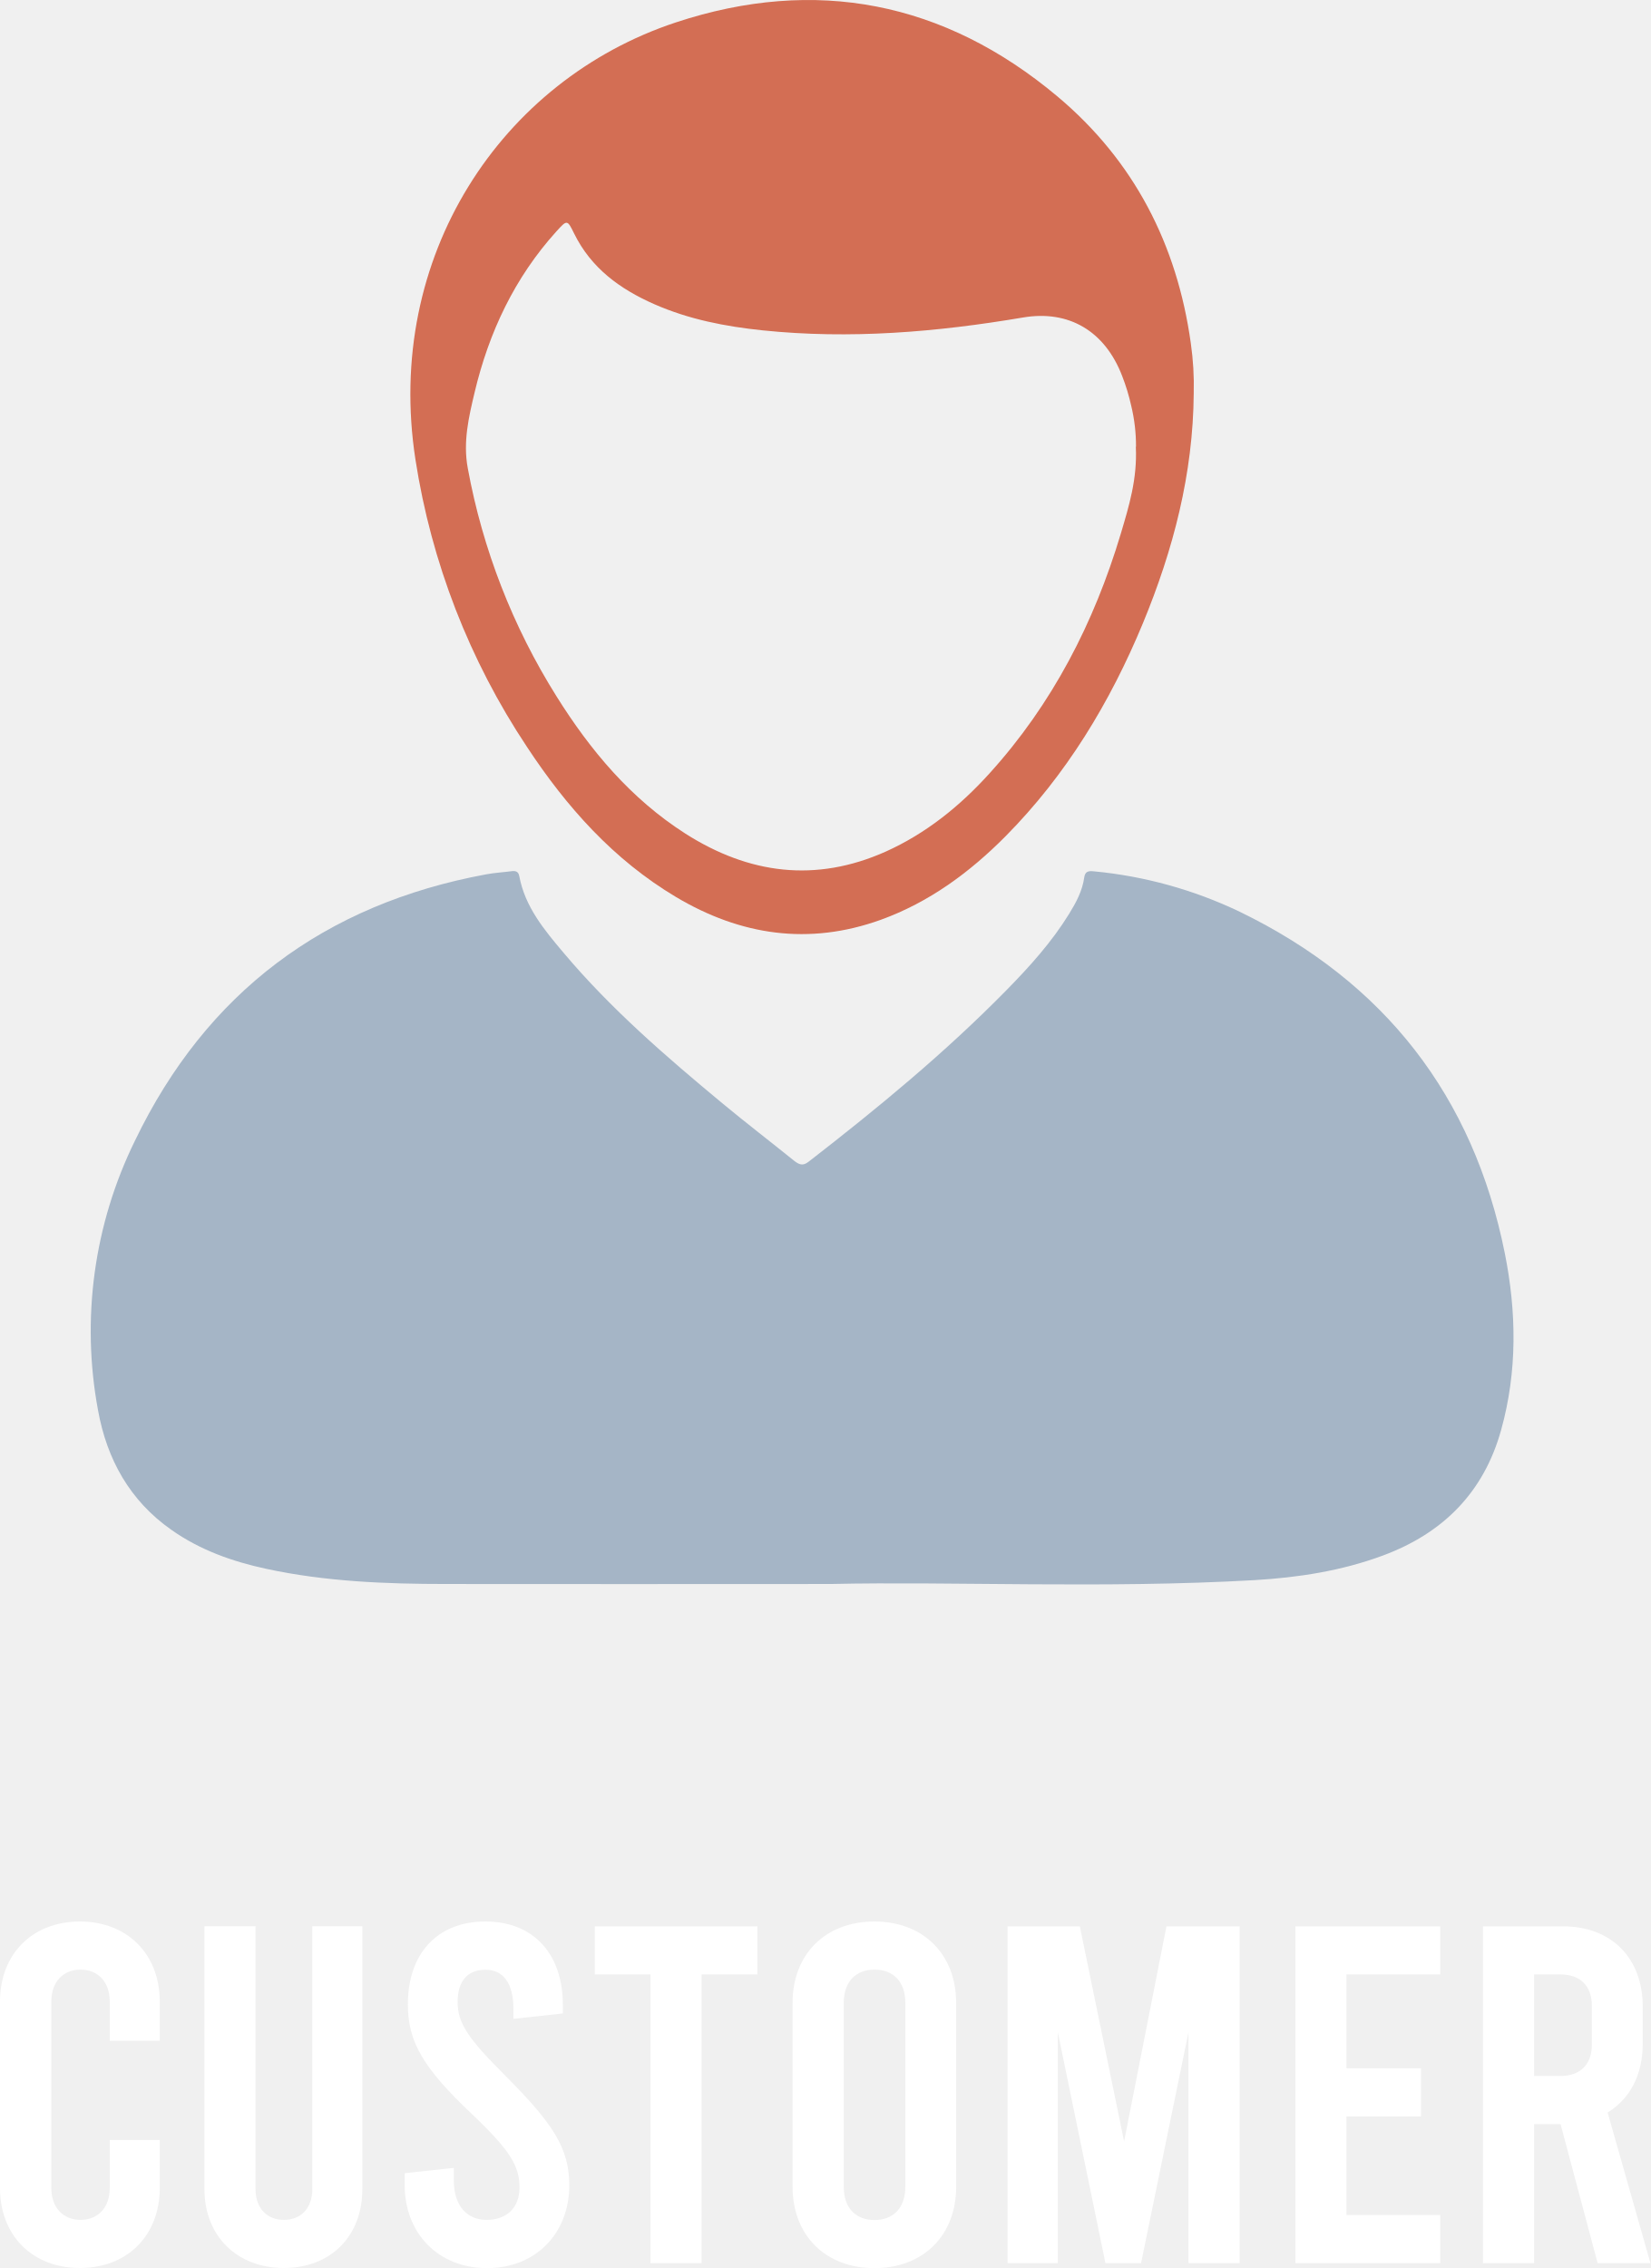
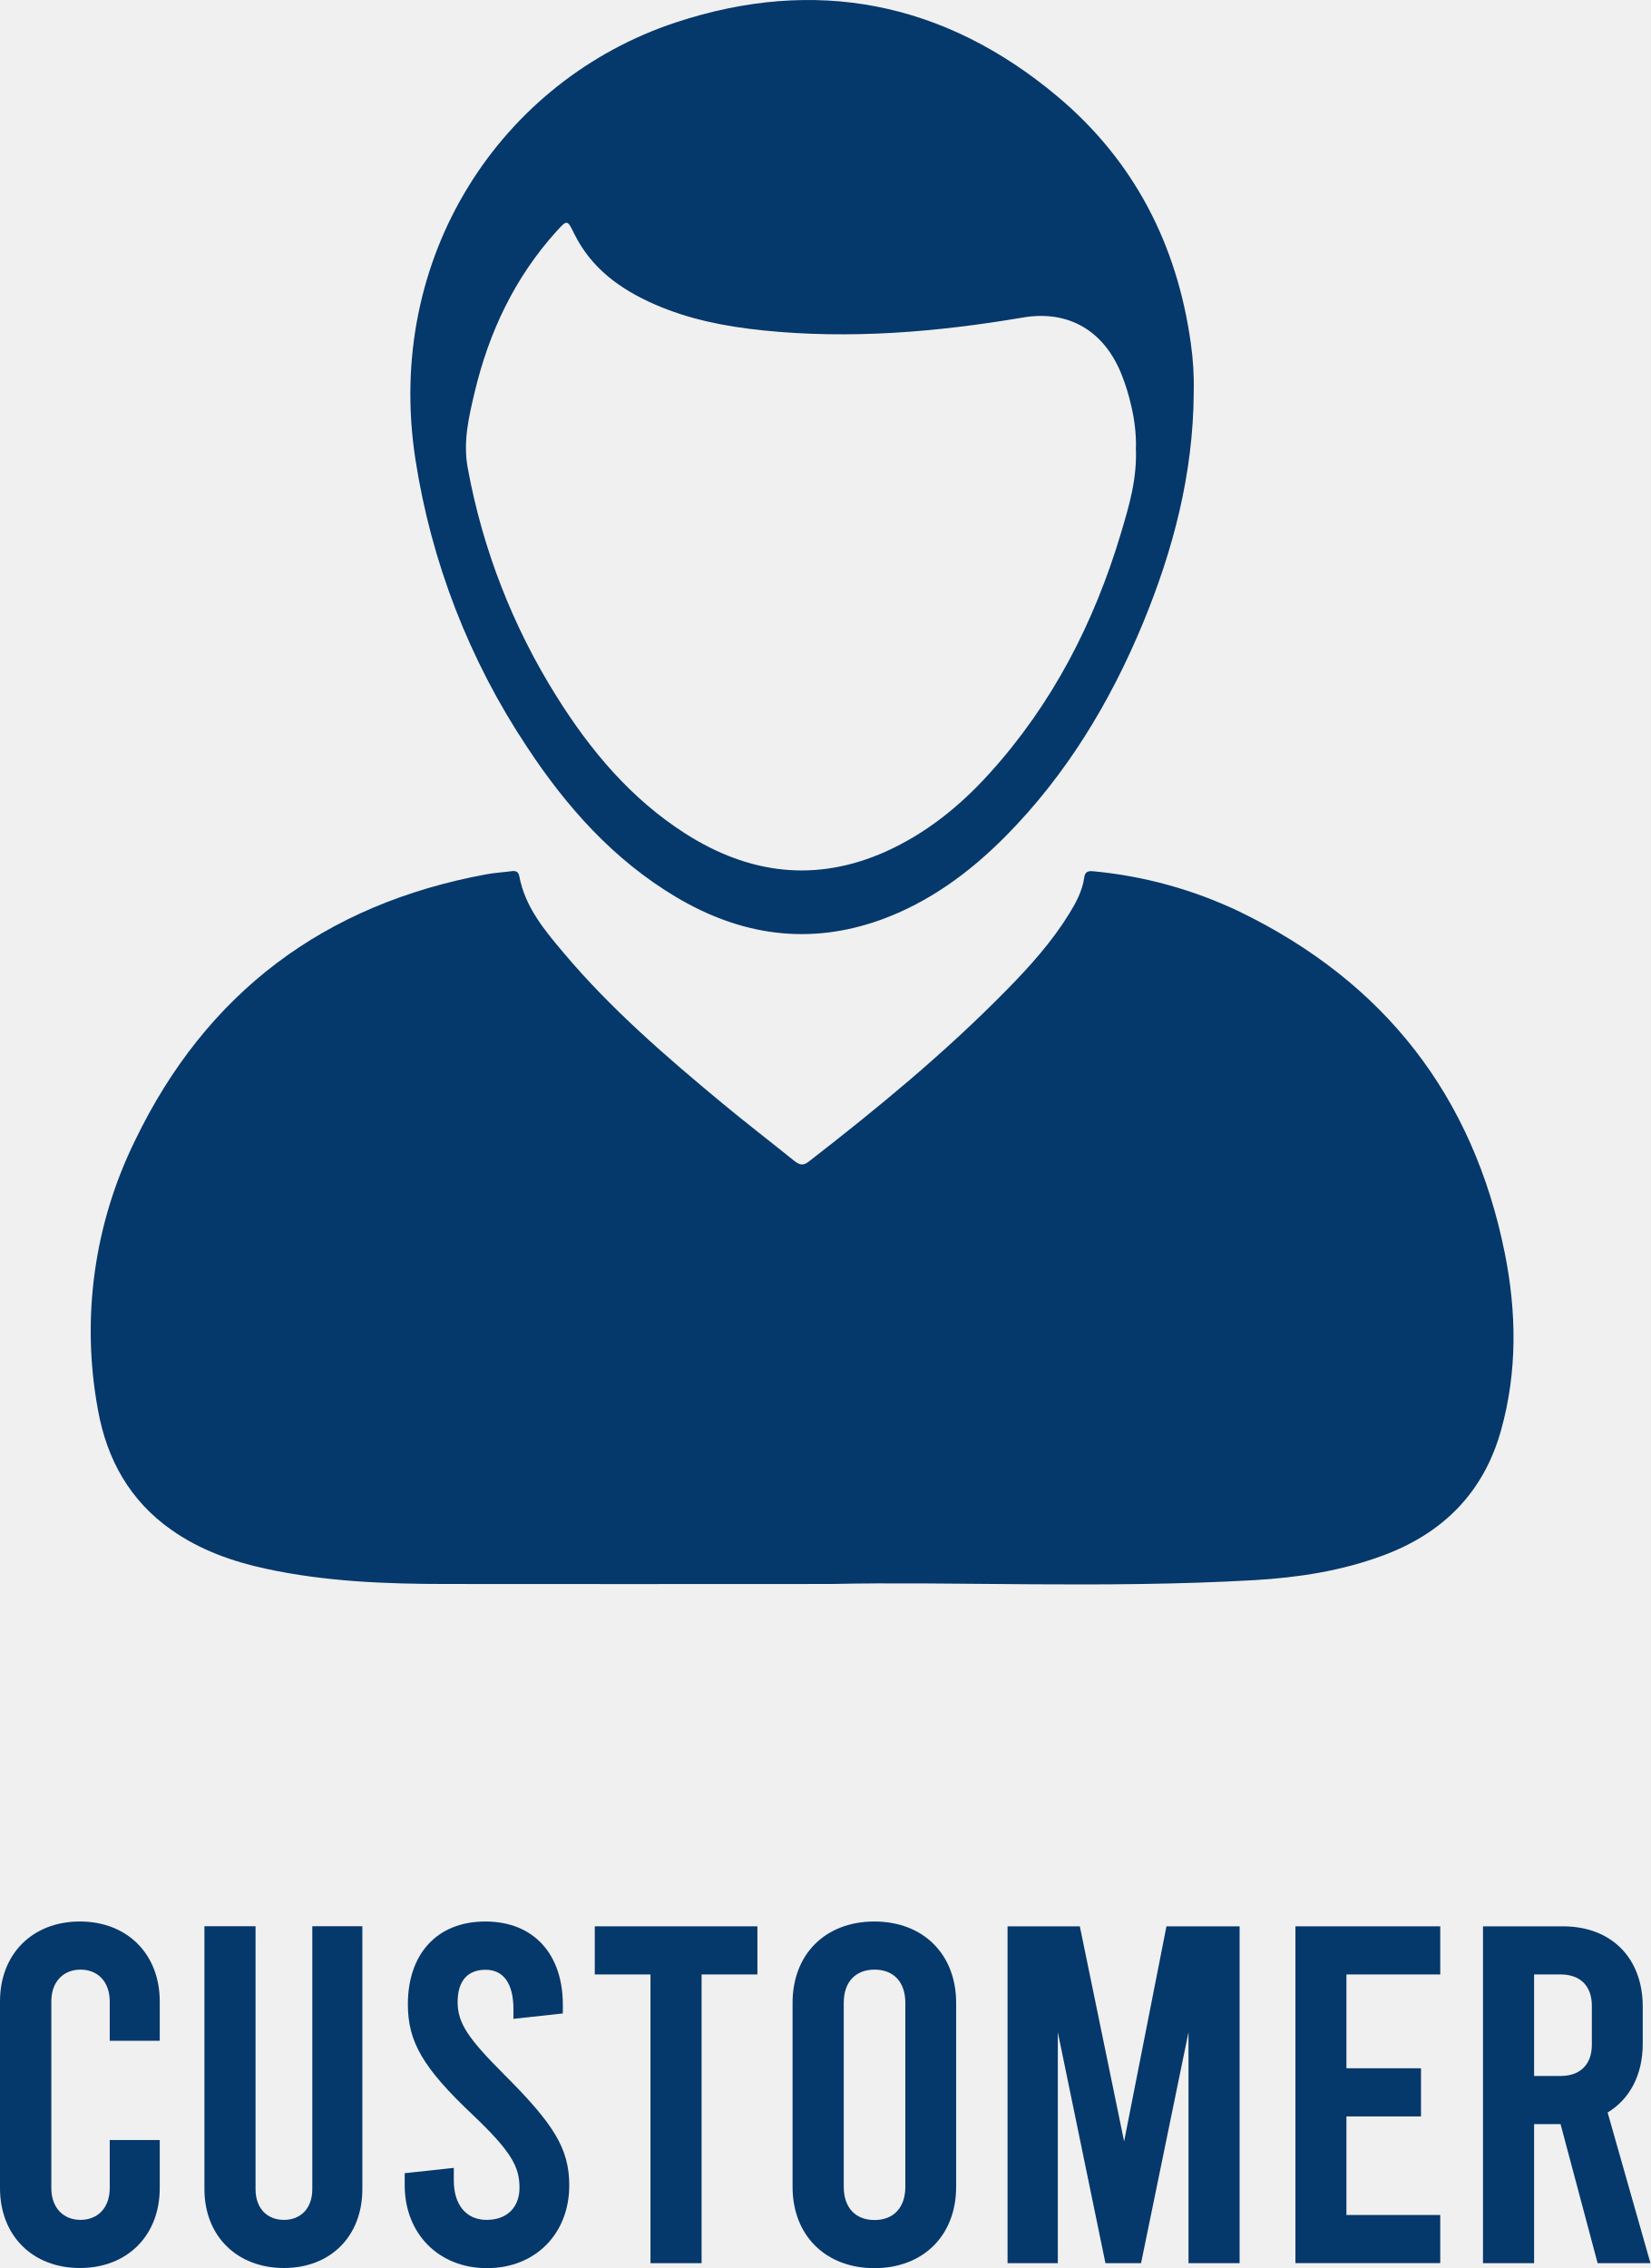
<svg xmlns="http://www.w3.org/2000/svg" viewBox="0 0 452.14 621.24">
  <defs>
-     <style>.cls-1{fill:#a5b5c6;}.cls-2{fill:#d36e54;}.cls-3{fill:#fff;}</style>
+     <style>.cls-1{fill:#05386b;}.cls-2{fill:#05386b;}.cls-3{fill:#05386b;}</style>
  </defs>
  <g id="Layer_2" data-name="Layer 2">
    <g id="Layer_1-2" data-name="Layer 1">
      <path class="cls-1" d="M227.51,433.88c-40.33,0-72.8.06-105.26,0-16.54,0-33.06-.65-49.3-4.15-9.29-2-18.15-5.14-26-10.68-11.41-8-17.68-19.35-20.1-32.78A118.33,118.33,0,0,1,37,312.39c19.55-40.55,51.91-64.73,96.2-72.9,2.29-.43,4.63-.55,6.95-.86,1.11-.15,1.86.11,2.09,1.32,1.57,8.47,6.9,14.83,12.2,21.1,12.94,15.36,28.09,28.43,43.49,41.2,6.46,5.36,13.13,10.47,19.66,15.74,1.3,1,2.32,1.45,3.85.27,19-14.72,37.48-29.94,54.31-47.09,6.31-6.43,12.35-13.12,17.1-20.83,1.92-3.11,3.65-6.31,4.16-10,.22-1.62,1.12-1.83,2.56-1.68a118.47,118.47,0,0,1,40.07,11.1c39.56,19.21,63.94,50.4,72.58,93.54,3.22,16.09,3.45,32.34-1,48.35-4.76,17.17-15.94,28.35-32.47,34.46-11.31,4.19-23.1,6-35.05,6.71C302.4,435.19,261,433.13,227.51,433.88Z" />
      <path class="cls-2" d="M327,107.75c-.16,22-5.58,42.79-13.91,62.94-9,21.72-21,41.56-37.6,58.34-9.85,9.94-21,18.14-34.25,22.93-19.67,7.07-38.35,4.28-56.05-6.25-17.11-10.19-30-24.66-40.82-41.1a196.27,196.27,0,0,1-30.57-78.76C105.23,70.36,137.22,22,185.1,6.15,223.38-6.51,258.69.45,289.65,26.4,310.63,44,322.43,66.94,326.2,94A81.71,81.71,0,0,1,327,107.75Zm-15.81,14.62a46.93,46.93,0,0,0-1.31-11.21,56,56,0,0,0-2.49-8.19c-4.74-12.33-14.65-18.13-27.16-16-23.63,4-47.37,6-71.32,3.52-10.2-1.06-20.2-3-29.66-7.16S161.93,73.42,157.29,64c-1.88-3.83-1.92-3.88-4.85-.64C141,76,133.92,91,130,107.53c-1.61,6.79-3.2,13.53-1.86,20.73a177.91,177.91,0,0,0,24.34,62.53c9.27,14.81,20.34,28,35.27,37.55,17.41,11.09,35.69,13.49,54.87,4.93,11.1-5,20.33-12.47,28.42-21.41,17.23-19,28.68-41.27,36-65.73C309.25,138.69,311.57,131.2,311.14,122.37Z" />
      <path class="cls-3" d="M0,599.36V548.21c0-12.92,8.83-21.88,21.88-21.88s21.88,9,21.88,21.88V559H30.06V548.21c0-5.4-3.3-8.7-8-8.7s-8,3.3-8,8.7v51.15c0,5.4,3.3,8.7,8,8.7s8-3.3,8-8.7V586.18h13.7v13.18c0,12.92-8.83,21.88-21.88,21.88S0,612.28,0,599.36Z" />
      <path class="cls-3" d="M56,599.62v-72H70v72c0,5.41,3.29,8.44,7.77,8.44s7.78-3,7.78-8.44v-72H99.26v72c0,12.92-8.7,21.62-21.49,21.62S56,612.54,56,599.62Z" />
      <path class="cls-3" d="M110.86,598.57v-3.3l13.45-1.45v3.43c0,6.72,3.42,10.81,9,10.81s9-3.43,9-8.83c0-5.8-2.37-10-12.78-19.91-13.84-13.05-17.8-20.17-17.8-30.32,0-13.71,7.91-22.67,21.22-22.67s21.23,9,21.23,22.8v2.38L140.65,553v-2.64c0-7.12-2.77-10.81-7.64-10.81s-7.65,3-7.65,8.83,2.9,10,12.79,19.91c13.44,13.44,17.79,20.17,17.79,30.32,0,13.18-9.23,22.67-22.54,22.67S110.86,611.75,110.86,598.57Z" />
      <path class="cls-3" d="M162.93,527.65h44.55v13.18H192.19v79.09h-14V540.83H162.93Z" />
      <path class="cls-3" d="M217.11,599V548.61c0-13.32,9-22.28,22.41-22.28s22.4,9,22.4,22.28V599c0,13.32-9,22.28-22.4,22.28S217.11,612.28,217.11,599ZM248,599V548.61c0-5.8-3.29-9.1-8.43-9.1s-8.44,3.3-8.44,9.1V599c0,5.8,3.29,9.1,8.44,9.1S248,604.76,248,599Z" />
      <path class="cls-3" d="M339.57,527.65v92.27h-14V556.65l-13,63.27h-9.75l-13.05-63.27v63.27H276V527.65H295.8l12.13,58.92,11.6-58.92Z" />
      <path class="cls-3" d="M354.86,527.65h39.67v13.18h-25.7v25.7h20.43v13.19H368.83v27h25.7v13.18H354.86Z" />
      <path class="cls-3" d="M437.64,619.92l-10.15-38.09h-7.25v38.09h-14V527.65h21.88c13.31,0,21.88,8.7,21.88,22v10.15c0,8.57-3.56,15.16-9.62,18.85l11.73,41.26Zm-17.4-51.28h7.25c5.4,0,8.57-3.16,8.57-8.56V549.4c0-5.41-3.17-8.57-8.57-8.57h-7.25Z" />
    </g>
  </g>
</svg>
